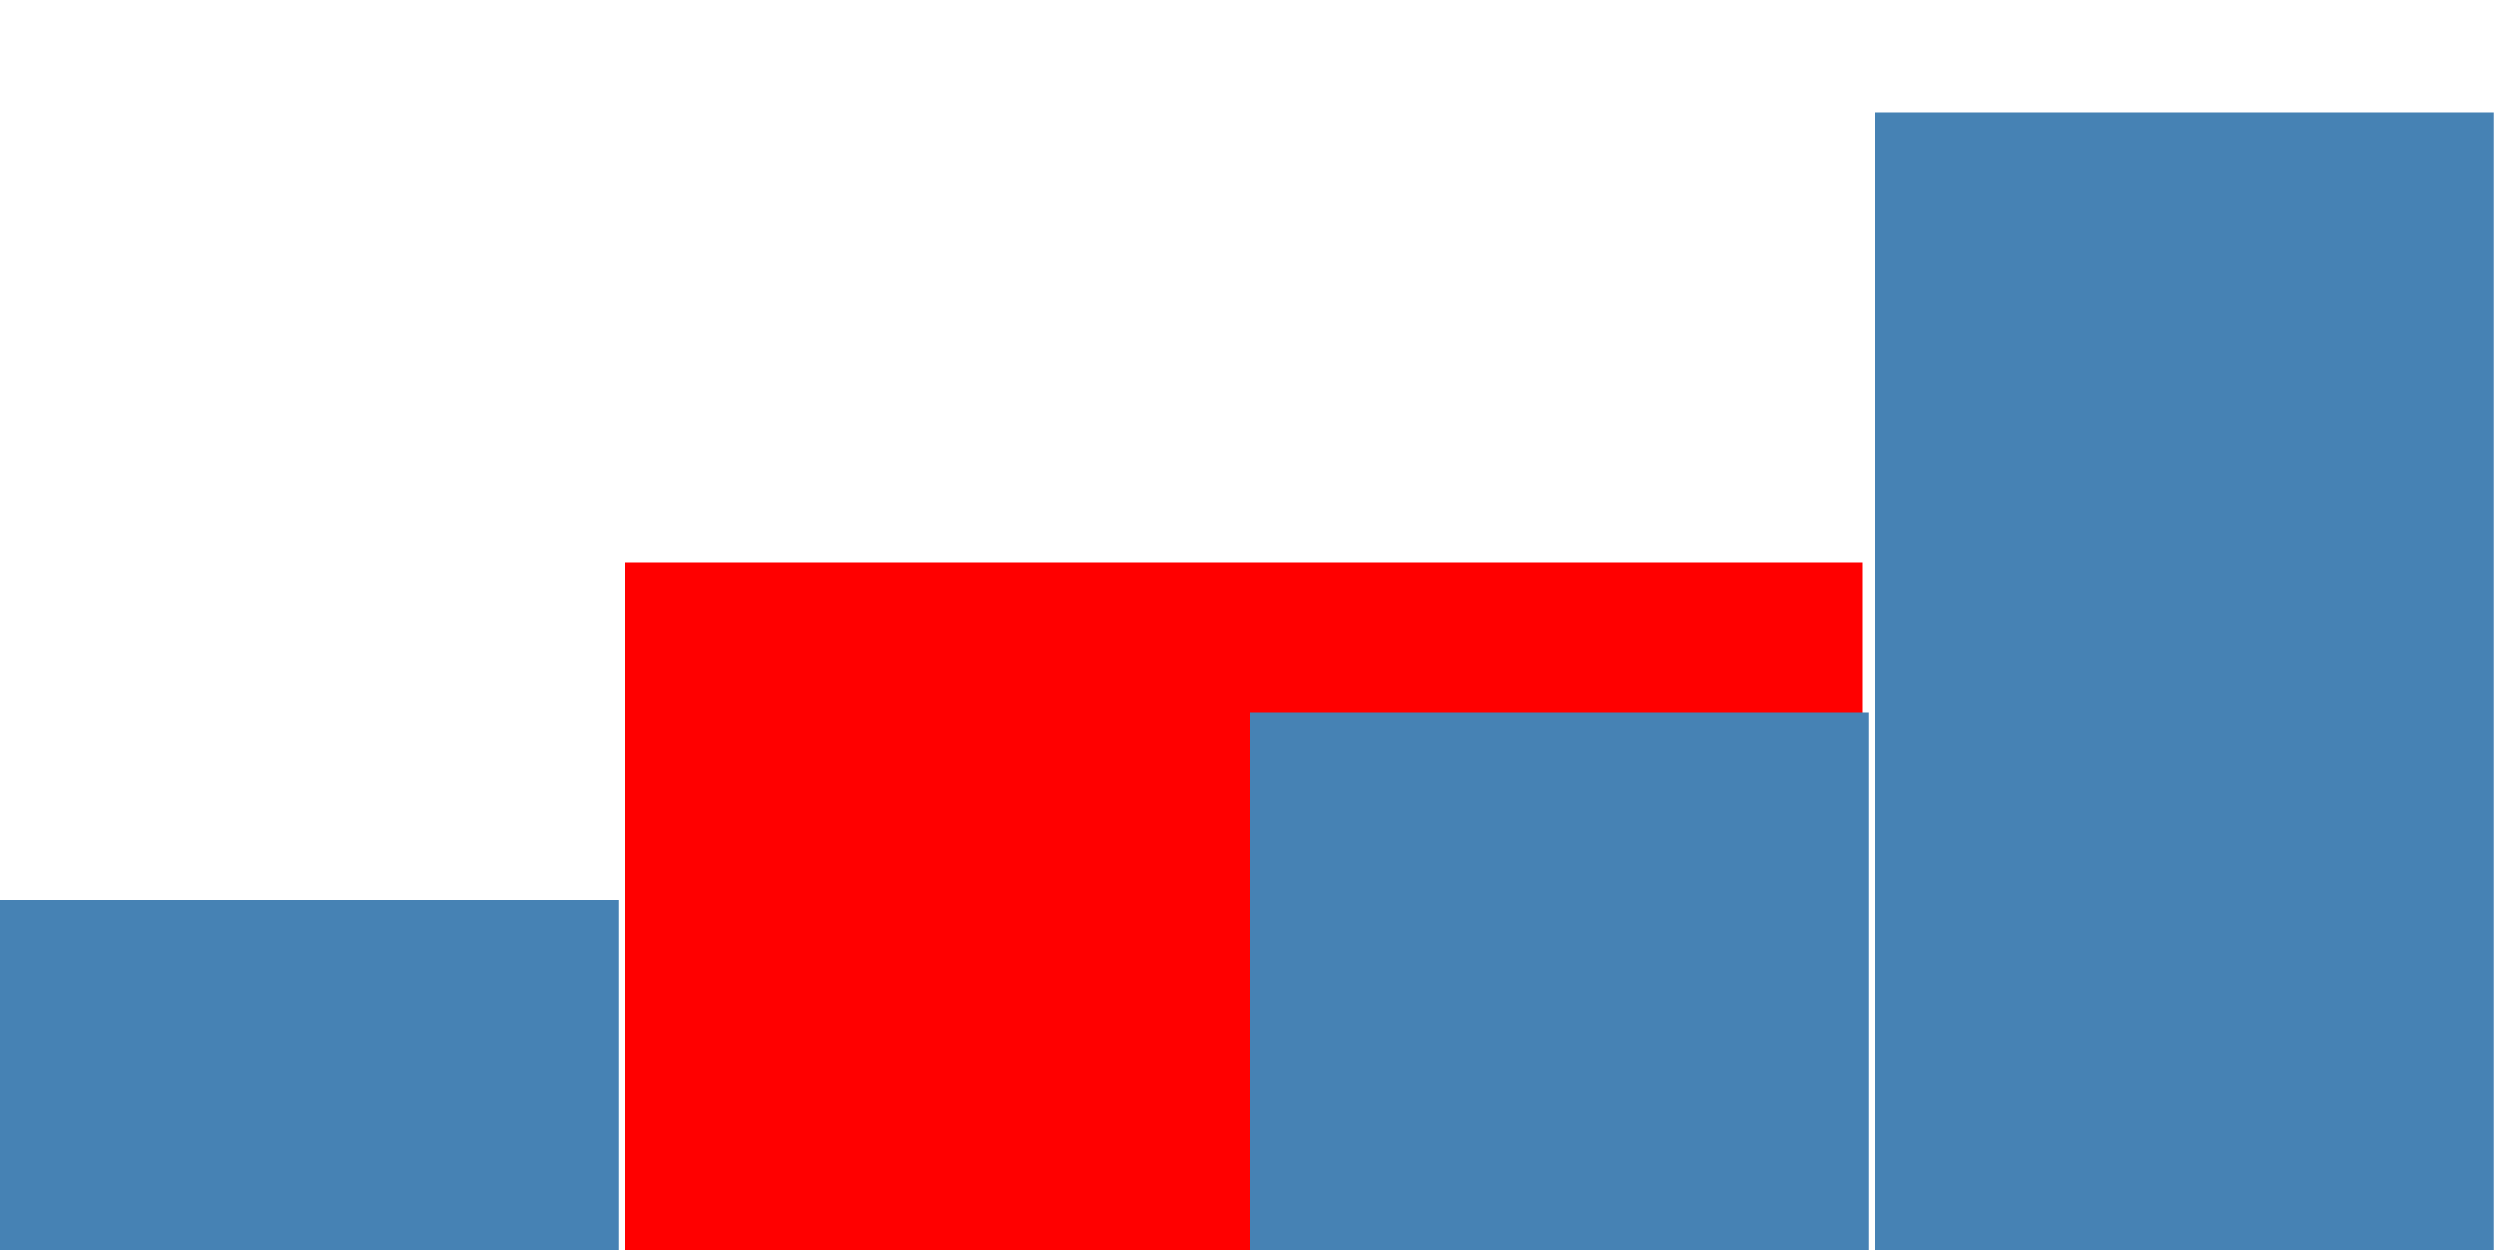
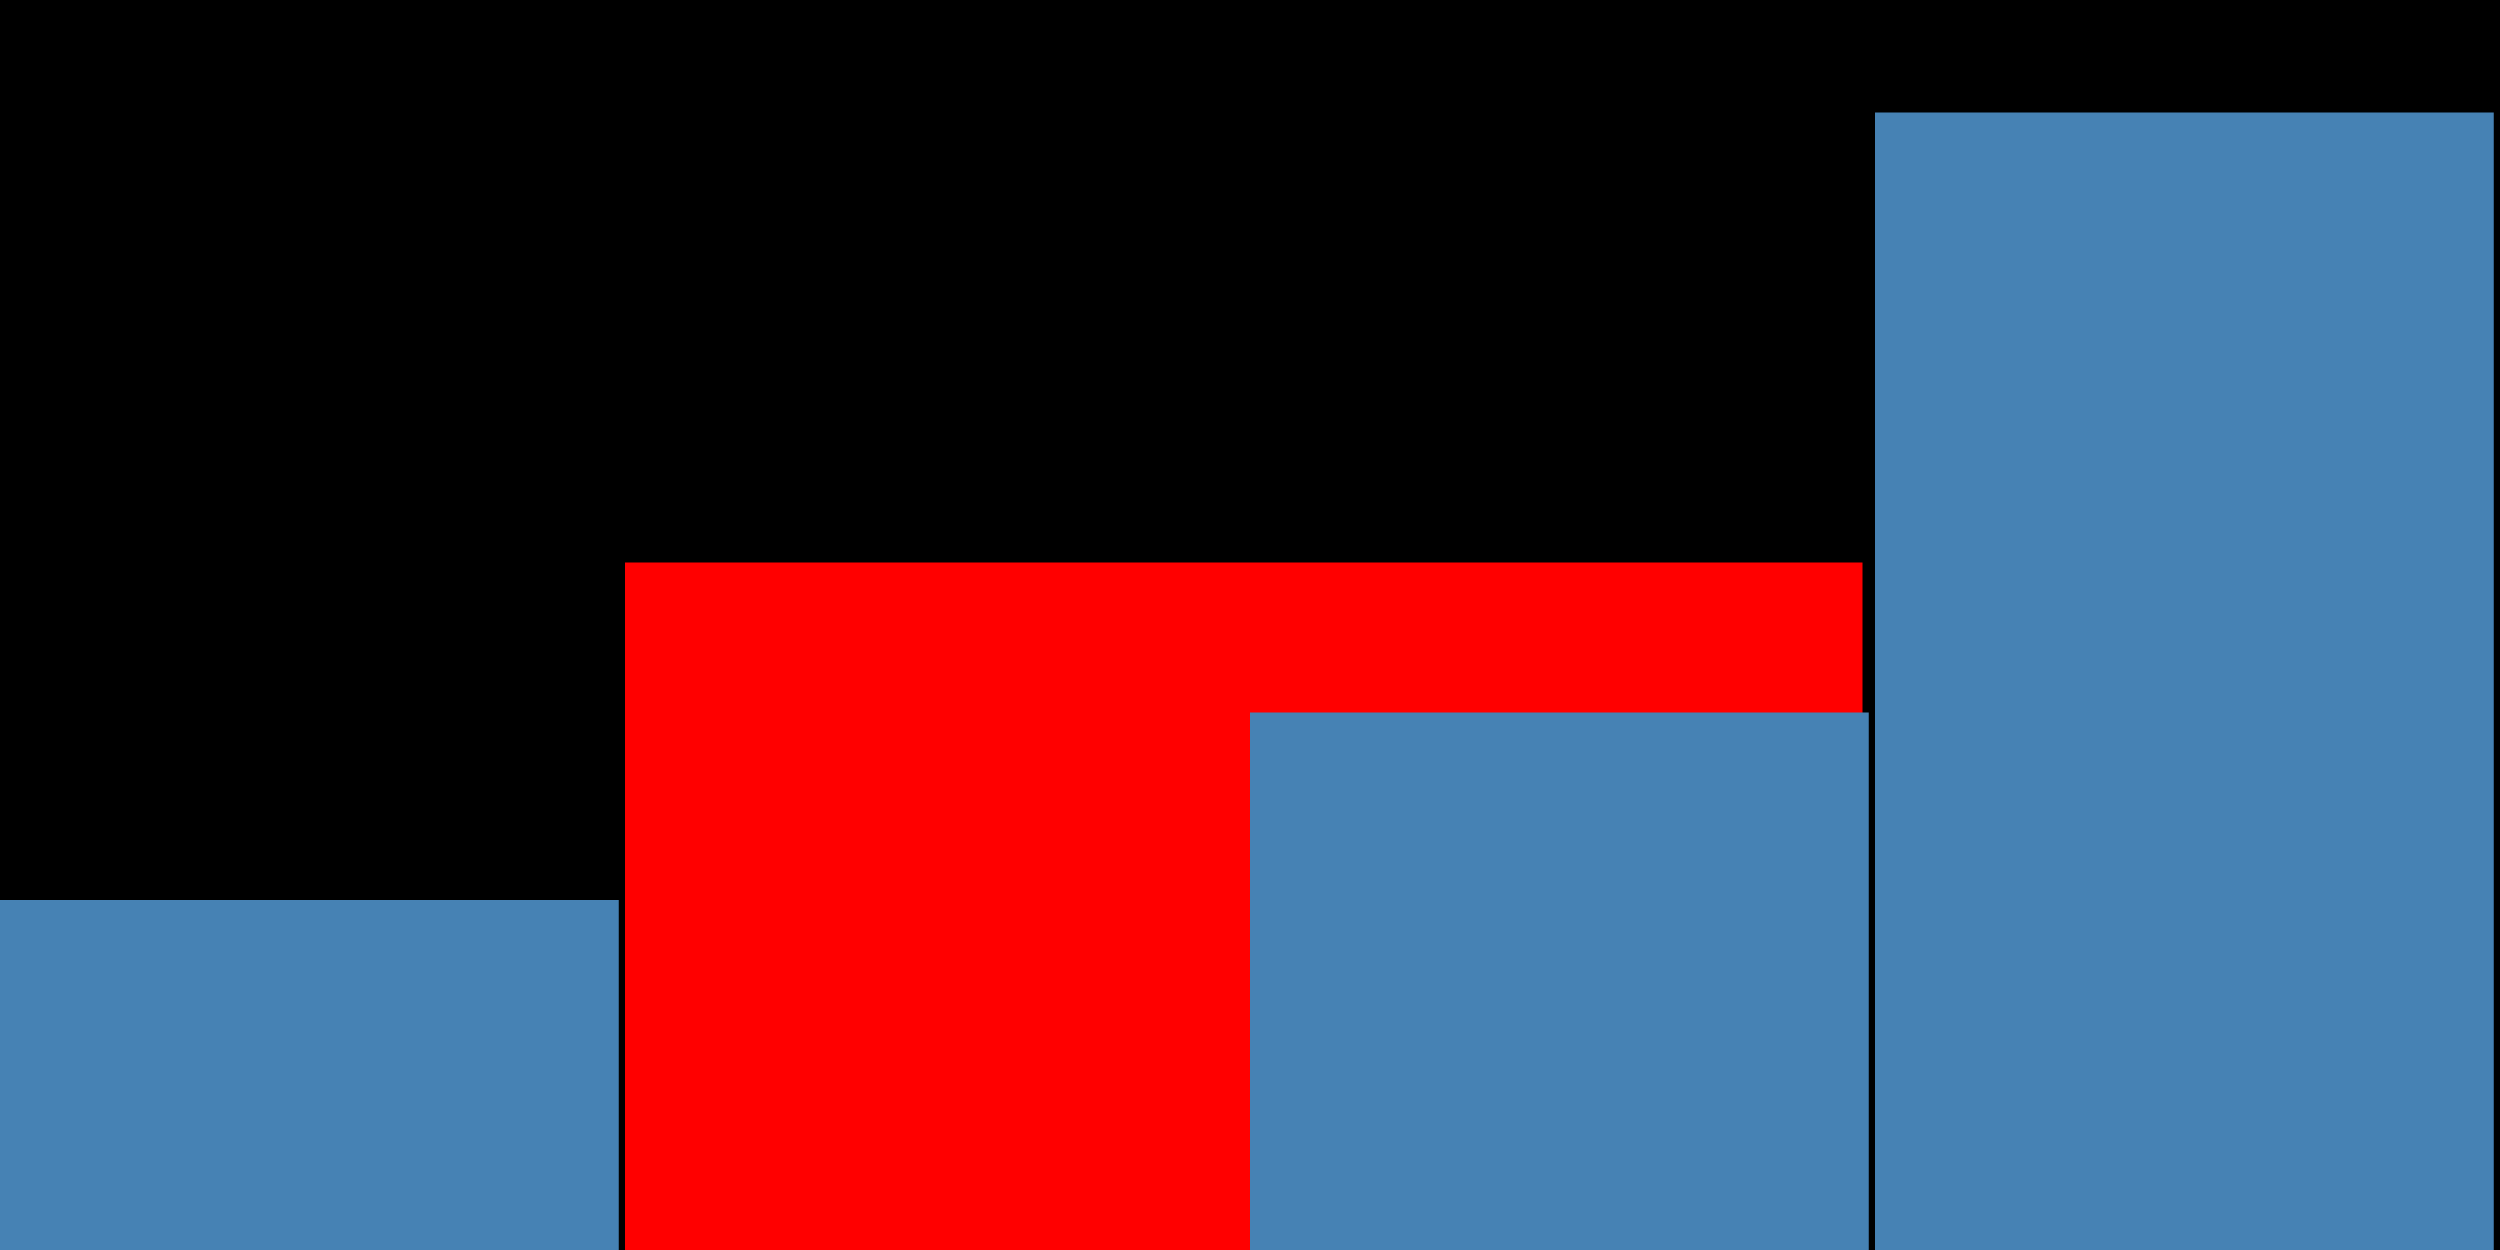
<svg xmlns="http://www.w3.org/2000/svg" class="marks" width="400" height="200" viewBox="0 0 400 200" version="1.1">
-   <style>* { fill: none; } tspan { fill: inherit; } path { stroke-miterlimit: 10; }</style>
+   <style>vega-svg-root * { fill: none; } vega-svg-root tspan { fill: inherit; } vega-svg-root path { stroke-miterlimit: 10; }</style>
  <defs>
    <clipPath id="clip1">
      <rect x="0" y="0" width="400" height="200" />
    </clipPath>
  </defs>
  <rect width="400" height="200" style="fill: white;" />
-   <g transform="translate(0,0)">
+   <g class="vega-svg-root" transform="translate(0,0)">
    <g class="mark-group" role="graphics-object" aria-roledescription="group mark container">
      <g transform="translate(0,0)">
        <path class="background" aria-hidden="true" d="M0,0h400v200h-400Z" style="pointer-events: none;" />
        <g clip-path="url(#clip1)">
          <g class="mark-rect" role="graphics-symbol" aria-roledescription="rect mark container">
            <path d="M0,144h99v56h-99Z" style="fill: steelblue;" />
            <path d="M100,90h198v110h-198Z" style="fill: red;" />
            <path d="M200,114h99v86h-99Z" style="fill: steelblue;" />
            <path d="M300,18h99v182h-99Z" style="fill: steelblue;" />
          </g>
        </g>
        <path class="foreground" aria-hidden="true" d="" style="pointer-events: none; display: none;" />
      </g>
    </g>
  </g>
</svg>
